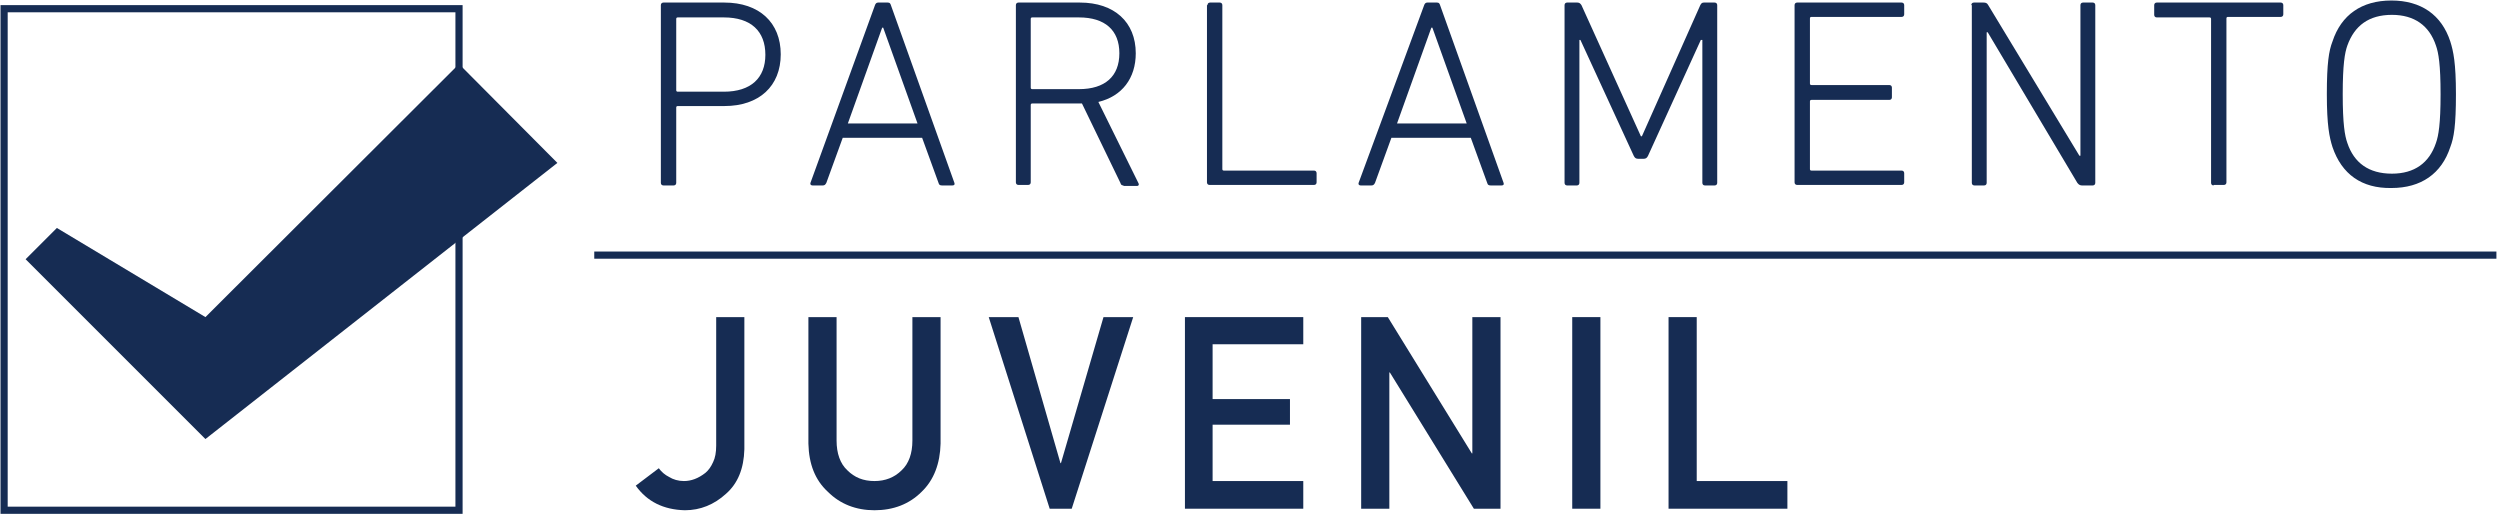
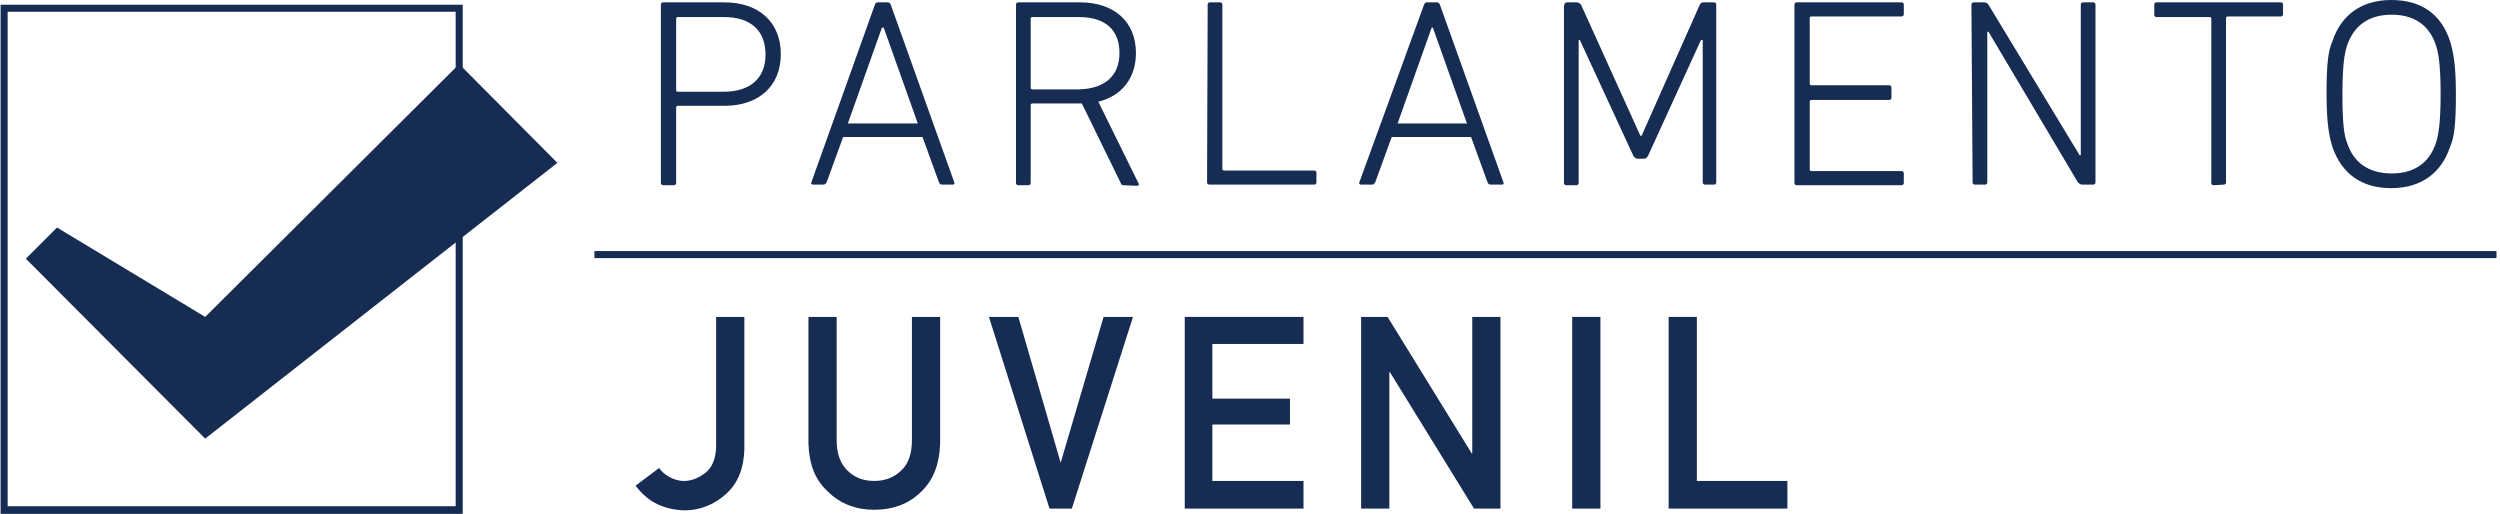
- <svg xmlns="http://www.w3.org/2000/svg" version="1.1" id="Layer_1" x="0px" y="0px" viewBox="0 0 488 100.3" enable-background="new 0 0 488 100.3" xml:space="preserve">
-   <path fill="#162C53" d="M1.5,2.4h87.4v96.5H1.5V2.4z M0.1,100.3h90.2V1H0.1V100.3z" />
-   <path fill="#162C53" d="M149.4,10.7c0-4.6-2.8-7.3-8.1-7.3h-9c-0.2,0-0.3,0.1-0.3,0.3v13.9c0,0.2,0.1,0.3,0.3,0.3h9  C146.6,17.9,149.4,15.2,149.4,10.7 M129.5,36.2c-0.3,0-0.5-0.2-0.5-0.5V1c0-0.3,0.2-0.5,0.5-0.5h11.9c6.8,0,11,3.9,11,10.1  c0,6.2-4.2,10.1-11,10.1h-9.1c-0.2,0-0.3,0.1-0.3,0.3v14.7c0,0.3-0.2,0.5-0.5,0.5H129.5z" />
-   <path fill="#162C53" d="M179.1,24.1l-6.7-18.7h-0.2l-6.7,18.7H179.1z M170.8,1c0.1-0.3,0.3-0.5,0.6-0.5h1.9c0.4,0,0.5,0.2,0.6,0.5  l12.4,34.7c0.1,0.3,0,0.5-0.4,0.5h-2c-0.4,0-0.6-0.1-0.7-0.5l-3.2-8.8h-15.5l-3.2,8.8c-0.2,0.4-0.4,0.5-0.7,0.5h-2  c-0.3,0-0.5-0.2-0.4-0.5L170.8,1z" />
-   <path fill="#162C53" d="M218.5,10.4c0-4.5-2.8-7-7.9-7h-9.1c-0.2,0-0.3,0.1-0.3,0.3v13.4c0,0.2,0.1,0.3,0.3,0.3h9.1  C215.7,17.4,218.5,14.9,218.5,10.4 M219.3,36.2c-0.3,0-0.5-0.1-0.6-0.5l-7.5-15.5h-0.5h-9.2c-0.2,0-0.3,0.1-0.3,0.3v15.1  c0,0.3-0.2,0.5-0.5,0.5h-1.9c-0.3,0-0.5-0.2-0.5-0.5V1c0-0.3,0.2-0.5,0.5-0.5h12c6.7,0,10.9,3.8,10.9,9.9c0,4.9-2.7,8.4-7.3,9.5  l7.8,15.8c0.2,0.3,0.1,0.6-0.3,0.6H219.3z" />
-   <path fill="#162C53" d="M235.7,1c0-0.3,0.2-0.5,0.5-0.5h1.9c0.3,0,0.5,0.2,0.5,0.5v32c0,0.2,0.1,0.3,0.3,0.3h17.6  c0.3,0,0.5,0.2,0.5,0.5v1.8c0,0.3-0.2,0.5-0.5,0.5h-20.4c-0.3,0-0.5-0.2-0.5-0.5V1z" />
-   <path fill="#162C53" d="M286.3,24.1l-6.7-18.7h-0.2l-6.7,18.7H286.3z M278,1c0.1-0.3,0.3-0.5,0.6-0.5h1.9c0.4,0,0.5,0.2,0.6,0.5  l12.4,34.7c0.1,0.3,0,0.5-0.4,0.5h-2.1c-0.4,0-0.6-0.1-0.7-0.5l-3.2-8.8h-15.5l-3.2,8.8c-0.2,0.4-0.4,0.5-0.7,0.5h-2.1  c-0.3,0-0.5-0.2-0.4-0.5L278,1z" />
-   <path fill="#162C53" d="M305.4,1c0-0.3,0.2-0.5,0.5-0.5h2c0.4,0,0.6,0.2,0.8,0.5l11.6,25.6h0.2L331.9,1c0.2-0.4,0.4-0.5,0.7-0.5h2.1  c0.3,0,0.5,0.2,0.5,0.5v34.7c0,0.3-0.2,0.5-0.5,0.5h-1.9c-0.3,0-0.5-0.2-0.5-0.5V7.8H332l-10.3,22.6c-0.2,0.4-0.4,0.6-0.9,0.6h-1  c-0.5,0-0.7-0.2-0.9-0.6L308.5,7.8h-0.2v27.9c0,0.3-0.2,0.5-0.5,0.5h-1.9c-0.3,0-0.5-0.2-0.5-0.5V1z" />
-   <path fill="#162C53" d="M350.3,1c0-0.3,0.2-0.5,0.5-0.5h20.4c0.3,0,0.5,0.2,0.5,0.5v1.8c0,0.3-0.2,0.5-0.5,0.5h-17.6  c-0.2,0-0.3,0.1-0.3,0.3v12.7c0,0.2,0.1,0.3,0.3,0.3h15.2c0.3,0,0.5,0.2,0.5,0.5V19c0,0.3-0.2,0.5-0.5,0.5h-15.2  c-0.2,0-0.3,0.1-0.3,0.3v13.2c0,0.2,0.1,0.3,0.3,0.3h17.6c0.3,0,0.5,0.2,0.5,0.5v1.8c0,0.3-0.2,0.5-0.5,0.5h-20.4  c-0.3,0-0.5-0.2-0.5-0.5V1z" />
-   <path fill="#162C53" d="M384.8,1c0-0.3,0.2-0.5,0.5-0.5h1.9c0.4,0,0.7,0.1,0.9,0.5l17.8,29.4h0.2V1c0-0.3,0.2-0.5,0.5-0.5h1.9  c0.3,0,0.5,0.2,0.5,0.5v34.7c0,0.3-0.2,0.5-0.5,0.5h-2.1c-0.3,0-0.6-0.1-0.9-0.5L388,6.3h-0.2v29.4c0,0.3-0.2,0.5-0.5,0.5h-1.9  c-0.3,0-0.5-0.2-0.5-0.5V1z" />
-   <path fill="#162C53" d="M432.1,36.2c-0.3,0-0.5-0.2-0.5-0.5v-32c0-0.2-0.1-0.3-0.3-0.3H421c-0.3,0-0.5-0.2-0.5-0.5V1  c0-0.3,0.2-0.5,0.5-0.5h24.2c0.3,0,0.5,0.2,0.5,0.5v1.8c0,0.3-0.2,0.5-0.5,0.5h-10.3c-0.2,0-0.3,0.1-0.3,0.3v32  c0,0.3-0.2,0.5-0.5,0.5H432.1z" />
-   <path fill="#162C53" d="M475.5,8.9c-1.3-3.9-4.2-6-8.6-6c-4.5,0-7.3,2.1-8.7,6c-0.5,1.4-0.9,3.7-0.9,9.5c0,5.8,0.4,8.1,0.9,9.5  c1.3,3.9,4.2,6,8.7,6c4.4,0,7.3-2.1,8.6-6c0.5-1.4,0.9-3.7,0.9-9.5C476.4,12.6,476,10.3,475.5,8.9 M455.3,28.7  c-0.6-1.9-1.1-4.2-1.1-10.3c0-6.1,0.4-8.5,1.1-10.3c1.7-5.2,5.7-8,11.5-8c5.8,0,9.8,2.8,11.5,8c0.6,1.9,1.1,4.2,1.1,10.3  c0,6.1-0.4,8.5-1.1,10.3c-1.7,5.2-5.7,8-11.5,8C461,36.8,457.1,34,455.3,28.7" />
-   <path fill="#162C53" d="M128.6,91.4c0.5,0.7,1.2,1.3,2,1.7c0.8,0.5,1.8,0.8,2.9,0.8c1.4,0,2.8-0.5,4.2-1.6c0.6-0.5,1.1-1.2,1.5-2.1  c0.4-0.8,0.6-1.9,0.6-3.2V61.9h5.5v25.8c-0.1,3.8-1.3,6.7-3.6,8.7c-2.3,2.1-5,3.2-8,3.2c-4.2-0.1-7.4-1.7-9.6-4.8L128.6,91.4z" />
-   <path fill="#162C53" d="M157.8,61.9h5.5V86c0,2.5,0.7,4.5,2.1,5.8c1.4,1.4,3.1,2.1,5.3,2.1c2.1,0,3.9-0.7,5.3-2.1  c1.4-1.3,2.1-3.3,2.1-5.8V61.9h5.5v24.7c-0.1,3.9-1.3,7.1-3.7,9.4c-2.4,2.4-5.5,3.6-9.2,3.6c-3.6,0-6.7-1.2-9.1-3.6  c-2.5-2.3-3.7-5.4-3.8-9.4V61.9z" />
-   <polygon fill="#162C53" points="215.4,61.9 207.1,90.4 207,90.4 198.8,61.9 193,61.9 204.9,99.3 209.2,99.3 221.2,61.9 " />
-   <polygon fill="#162C53" points="231.3,61.9 231.3,99.3 254.4,99.3 254.4,93.9 236.7,93.9 236.7,82.9 251.8,82.9 251.8,77.9   236.7,77.9 236.7,67.2 254.4,67.2 254.4,61.9 " />
-   <polygon fill="#162C53" points="287.4,61.9 287.4,88.5 287.3,88.5 270.9,61.9 265.7,61.9 265.7,99.3 271.2,99.3 271.2,72.7   271.3,72.7 287.7,99.3 292.9,99.3 292.9,61.9 " />
-   <rect x="306.9" y="61.9" fill="#162C53" width="5.5" height="37.4" />
-   <polygon fill="#162C53" points="325.7,61.9 325.7,99.3 348.9,99.3 348.9,93.9 331.2,93.9 331.2,61.9 " />
-   <rect x="116" y="49.1" fill="#162C53" width="371.3" height="1.4" />
-   <polygon fill="#162C53" points="40.1,61.9 11.1,44.5 5,50.6 40.1,85.7 108.8,31.8 89.6,12.5 " />
+ <svg xmlns="http://www.w3.org/2000/svg" version="1.1" id="Layer_1" x="0px" y="0px" viewBox="0 42.8 425.2 87.4" enable-background="new 0 42.8 425.2 87.4" xml:space="preserve">
+   <path fill="#162C53" d="M1.3,44.8h76.2v84.1H1.3V44.8z M0.1,130.2h78.6V43.6H0.1V130.2z" />
+   <path fill="#162C53" d="M130.2,52.1c0-4-2.4-6.4-7.1-6.4h-7.8c-0.2,0-0.3,0.1-0.3,0.3v12.1c0,0.2,0.1,0.3,0.3,0.3h7.8  C127.7,58.4,130.2,56,130.2,52.1 M112.8,74.3c-0.3,0-0.4-0.2-0.4-0.4V43.6c0-0.3,0.2-0.4,0.4-0.4h10.4c5.9,0,9.6,3.4,9.6,8.8  s-3.7,8.8-9.6,8.8h-7.9c-0.2,0-0.3,0.1-0.3,0.3v12.8c0,0.3-0.2,0.4-0.4,0.4H112.8z" />
+   <path fill="#162C53" d="M156.1,63.8l-5.8-16.3H150l-5.8,16.3H156.1z M148.8,43.6c0.1-0.3,0.3-0.4,0.5-0.4h1.7c0.3,0,0.4,0.2,0.5,0.4  l10.8,30.2c0.1,0.3,0,0.4-0.3,0.4h-1.7c-0.3,0-0.5-0.1-0.6-0.4l-2.8-7.7h-13.5l-2.8,7.7c-0.2,0.3-0.3,0.4-0.6,0.4h-1.7  c-0.3,0-0.4-0.2-0.3-0.4L148.8,43.6z" />
+   <path fill="#162C53" d="M190.4,51.8c0-3.9-2.4-6.1-6.9-6.1h-7.9c-0.2,0-0.3,0.1-0.3,0.3v11.7c0,0.2,0.1,0.3,0.3,0.3h7.9  C187.9,57.9,190.4,55.7,190.4,51.8 M191.1,74.3c-0.3,0-0.4-0.1-0.5-0.4L184,60.4h-0.4h-8c-0.2,0-0.3,0.1-0.3,0.3v13.2  c0,0.3-0.2,0.4-0.4,0.4h-1.7c-0.3,0-0.4-0.2-0.4-0.4V43.6c0-0.3,0.2-0.4,0.4-0.4h10.5c5.8,0,9.5,3.3,9.5,8.6c0,4.3-2.4,7.3-6.4,8.3  l6.8,13.8c0.2,0.3,0.1,0.5-0.3,0.5L191.1,74.3L191.1,74.3z" />
+   <path fill="#162C53" d="M205.4,43.6c0-0.3,0.2-0.4,0.4-0.4h1.7c0.3,0,0.4,0.2,0.4,0.4v27.9c0,0.2,0.1,0.3,0.3,0.3h15.3  c0.3,0,0.4,0.2,0.4,0.4v1.6c0,0.3-0.2,0.4-0.4,0.4h-17.8c-0.3,0-0.4-0.2-0.4-0.4L205.4,43.6L205.4,43.6z" />
+   <path fill="#162C53" d="M249.5,63.8l-5.8-16.3h-0.2l-5.8,16.3H249.5z M242.2,43.6c0.1-0.3,0.3-0.4,0.5-0.4h1.7  c0.3,0,0.4,0.2,0.5,0.4l10.8,30.2c0.1,0.3,0,0.4-0.3,0.4h-1.8c-0.3,0-0.5-0.1-0.6-0.4l-2.8-7.7h-13.5l-2.8,7.7  c-0.2,0.3-0.3,0.4-0.6,0.4h-1.8c-0.3,0-0.4-0.2-0.3-0.4L242.2,43.6z" />
+   <path fill="#162C53" d="M266.1,43.6c0-0.3,0.2-0.4,0.4-0.4h1.7c0.3,0,0.5,0.2,0.7,0.4l10.1,22.3h0.2l9.9-22.3  c0.2-0.3,0.3-0.4,0.6-0.4h1.8c0.3,0,0.4,0.2,0.4,0.4v30.2c0,0.3-0.2,0.4-0.4,0.4H290c-0.3,0-0.4-0.2-0.4-0.4V49.6h-0.3l-9,19.7  c-0.2,0.3-0.3,0.5-0.8,0.5h-0.9c-0.4,0-0.6-0.2-0.8-0.5l-9.1-19.7h-0.2v24.3c0,0.3-0.2,0.4-0.4,0.4h-1.7c-0.3,0-0.4-0.2-0.4-0.4  V43.6z" />
+   <path fill="#162C53" d="M305.2,43.6c0-0.3,0.2-0.4,0.4-0.4h17.8c0.3,0,0.4,0.2,0.4,0.4v1.6c0,0.3-0.2,0.4-0.4,0.4h-15.3  c-0.2,0-0.3,0.1-0.3,0.3V57c0,0.2,0.1,0.3,0.3,0.3h13.2c0.3,0,0.4,0.2,0.4,0.4v1.7c0,0.3-0.2,0.4-0.4,0.4h-13.2  c-0.2,0-0.3,0.1-0.3,0.3v11.5c0,0.2,0.1,0.3,0.3,0.3h15.3c0.3,0,0.4,0.2,0.4,0.4v1.6c0,0.3-0.2,0.4-0.4,0.4h-17.8  c-0.3,0-0.4-0.2-0.4-0.4V43.6z" />
+   <path fill="#162C53" d="M335.3,43.6c0-0.3,0.2-0.4,0.4-0.4h1.7c0.3,0,0.6,0.1,0.8,0.4l15.5,25.6h0.2V43.6c0-0.3,0.2-0.4,0.4-0.4h1.7  c0.3,0,0.4,0.2,0.4,0.4v30.2c0,0.3-0.2,0.4-0.4,0.4h-1.8c-0.3,0-0.5-0.1-0.8-0.4l-15.2-25.6h-0.2v25.6c0,0.3-0.2,0.4-0.4,0.4h-1.7  c-0.3,0-0.4-0.2-0.4-0.4L335.3,43.6L335.3,43.6z" />
+   <path fill="#162C53" d="M376.5,74.3c-0.3,0-0.4-0.2-0.4-0.4V46c0-0.2-0.1-0.3-0.3-0.3h-9c-0.3,0-0.4-0.2-0.4-0.4v-1.7  c0-0.3,0.2-0.4,0.4-0.4h21.1c0.3,0,0.4,0.2,0.4,0.4v1.6c0,0.3-0.2,0.4-0.4,0.4h-9c-0.2,0-0.3,0.1-0.3,0.3v27.9  c0,0.3-0.2,0.4-0.4,0.4L376.5,74.3L376.5,74.3z" />
+   <path fill="#162C53" d="M414.3,50.5c-1.1-3.4-3.7-5.2-7.5-5.2c-3.9,0-6.4,1.8-7.6,5.2c-0.4,1.2-0.8,3.2-0.8,8.3s0.3,7.1,0.8,8.3  c1.1,3.4,3.7,5.2,7.6,5.2c3.8,0,6.4-1.8,7.5-5.2c0.4-1.2,0.8-3.2,0.8-8.3S414.7,51.7,414.3,50.5 M396.7,67.8c-0.5-1.7-1-3.7-1-9  c0-5.3,0.3-7.4,1-9c1.5-4.5,5-7,10-7c5.1,0,8.5,2.4,10,7c0.5,1.7,1,3.7,1,9s-0.3,7.4-1,9c-1.5,4.5-5,7-10,7  C401.7,74.8,398.3,72.4,396.7,67.8" />
+   <path fill="#162C53" d="M112.1,122.4c0.4,0.6,1,1.1,1.7,1.5c0.7,0.4,1.6,0.7,2.5,0.7c1.2,0,2.4-0.4,3.7-1.4c0.5-0.4,1-1,1.3-1.8  c0.3-0.7,0.5-1.7,0.5-2.8V96.7h4.8v22.5c-0.1,3.3-1.1,5.8-3.1,7.6c-2,1.8-4.4,2.8-7,2.8c-3.7-0.1-6.4-1.5-8.4-4.2L112.1,122.4z" />
+   <path fill="#162C53" d="M137.5,96.7h4.8v21c0,2.2,0.6,3.9,1.8,5.1c1.2,1.2,2.7,1.8,4.6,1.8c1.8,0,3.4-0.6,4.6-1.8  c1.2-1.1,1.8-2.9,1.8-5.1v-21h4.8v21.5c-0.1,3.4-1.1,6.2-3.2,8.2c-2.1,2.1-4.8,3.1-8,3.1c-3.1,0-5.8-1-7.9-3.1  c-2.2-2-3.2-4.7-3.3-8.2L137.5,96.7L137.5,96.7z" />
+   <polygon fill="#162C53" points="187.7,96.7 180.4,121.5 180.4,121.5 173.2,96.7 168.2,96.7 178.5,129.3 182.3,129.3 192.7,96.7 " />
+   <polygon fill="#162C53" points="201.5,96.7 201.5,129.3 221.7,129.3 221.7,124.6 206.2,124.6 206.2,115 219.4,115 219.4,110.6   206.2,110.6 206.2,101.3 221.7,101.3 221.7,96.7 " />
+   <polygon fill="#162C53" points="250.4,96.7 250.4,119.9 250.3,119.9 236,96.7 231.5,96.7 231.5,129.3 236.3,129.3 236.3,106.1   236.4,106.1 250.7,129.3 255.2,129.3 255.2,96.7 " />
+   <rect x="267.4" y="96.7" fill="#162C53" width="4.8" height="32.6" />
+   <polygon fill="#162C53" points="283.8,96.7 283.8,129.3 304,129.3 304,124.6 288.6,124.6 288.6,96.7 " />
+   <rect x="101.1" y="85.5" fill="#162C53" width="323.5" height="1.2" />
+   <polygon fill="#162C53" points="34.9,96.7 9.7,81.5 4.4,86.8 34.9,117.4 94.8,70.5 78.1,53.7 " />
</svg>
